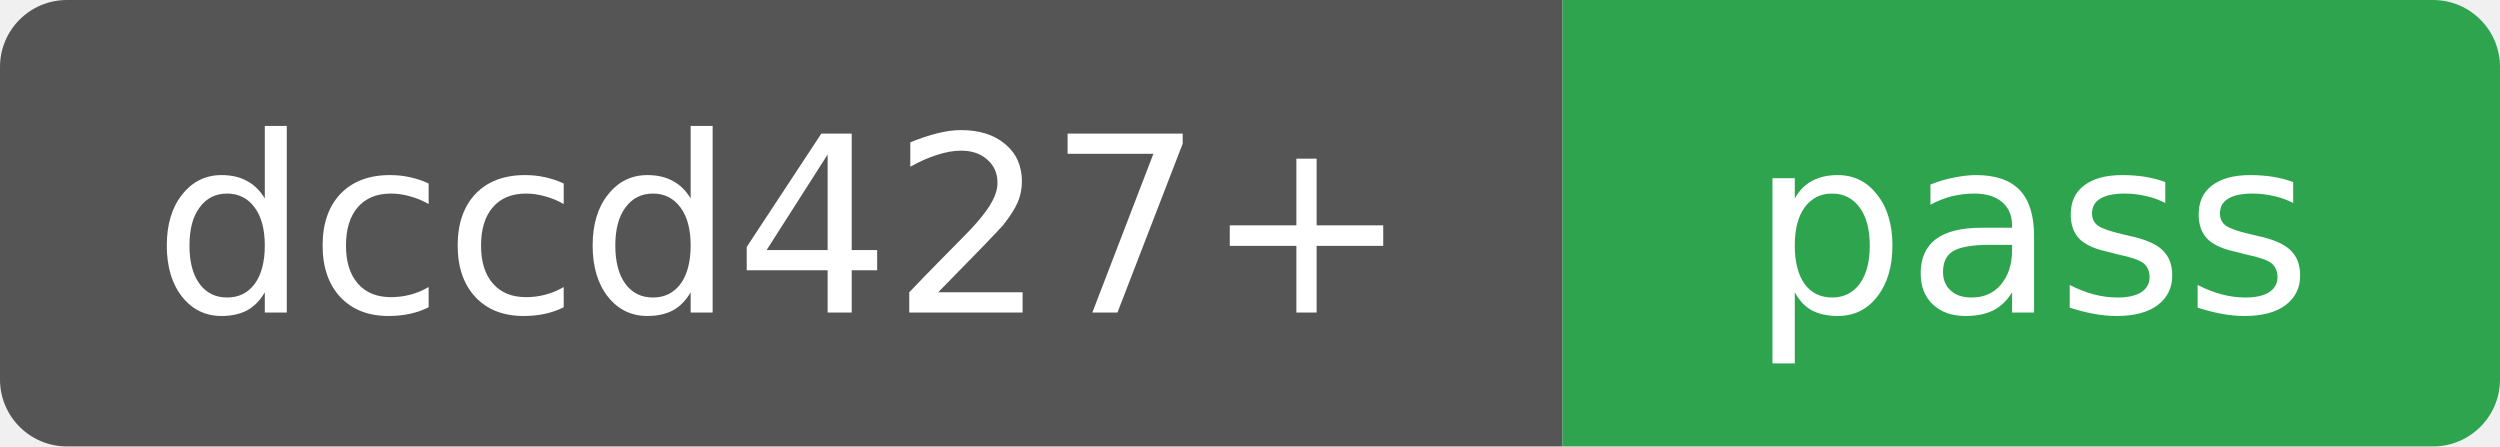
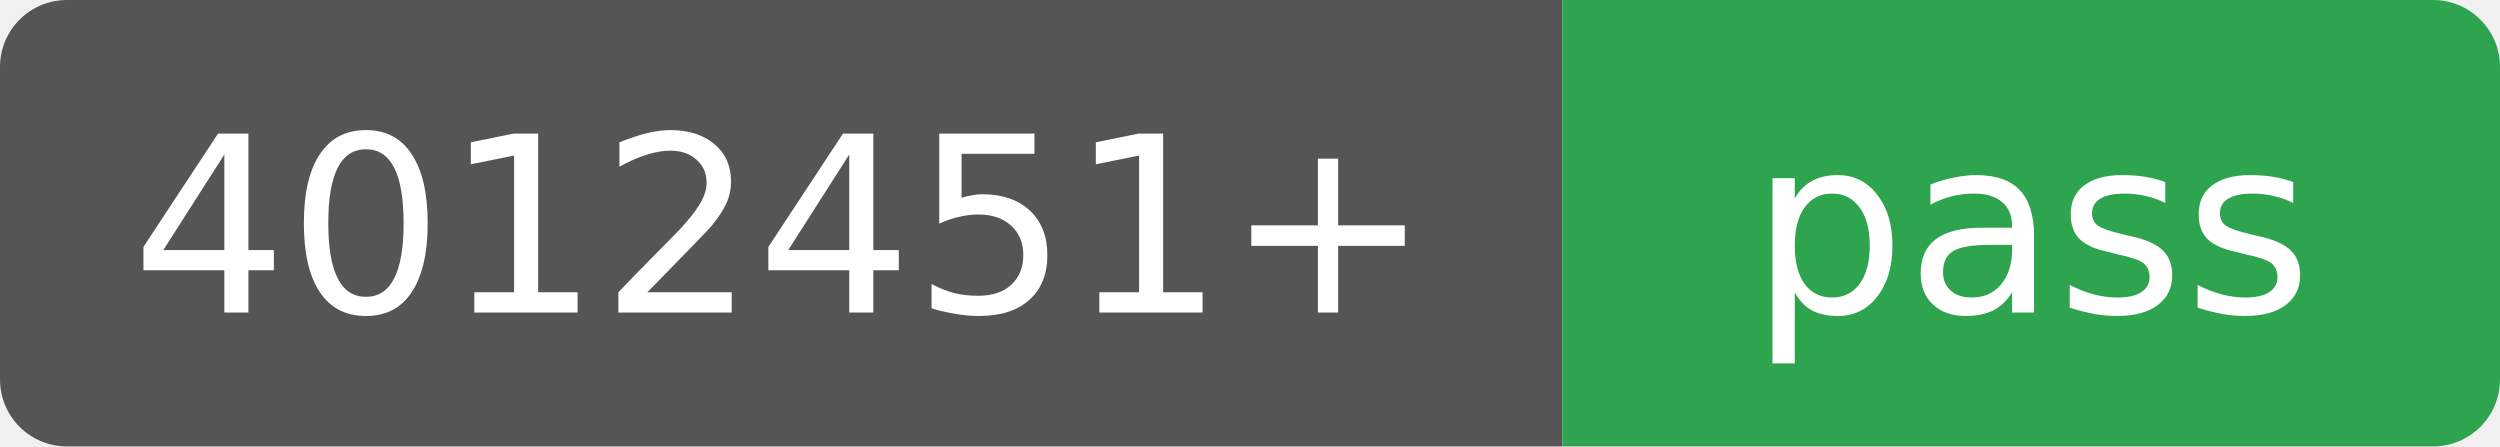
- <svg xmlns="http://www.w3.org/2000/svg" width="112" height="20" role="img" aria-label="dccd427+: pass">
+ <svg xmlns="http://www.w3.org/2000/svg" width="112" height="20" role="img" aria-label="4012451+: pass">
  <clipPath id="r">
    <rect width="112" height="20" rx="3" fill="#fff" />
  </clipPath>
  <g clip-path="url(#r)">
    <rect width="70" height="20" fill="#555" />
    <rect x="70" width="42" height="20" fill="#2ea44f" />
  </g>
  <g fill="#fff" text-anchor="middle" font-family="Verdana,Geneva,DejaVu Sans,sans-serif" font-size="11">
-     <text x="35" y="14">dccd427+</text>
+     <text x="35" y="14">4012451+</text>
    <text x="91" y="14">pass</text>
  </g>
</svg>
